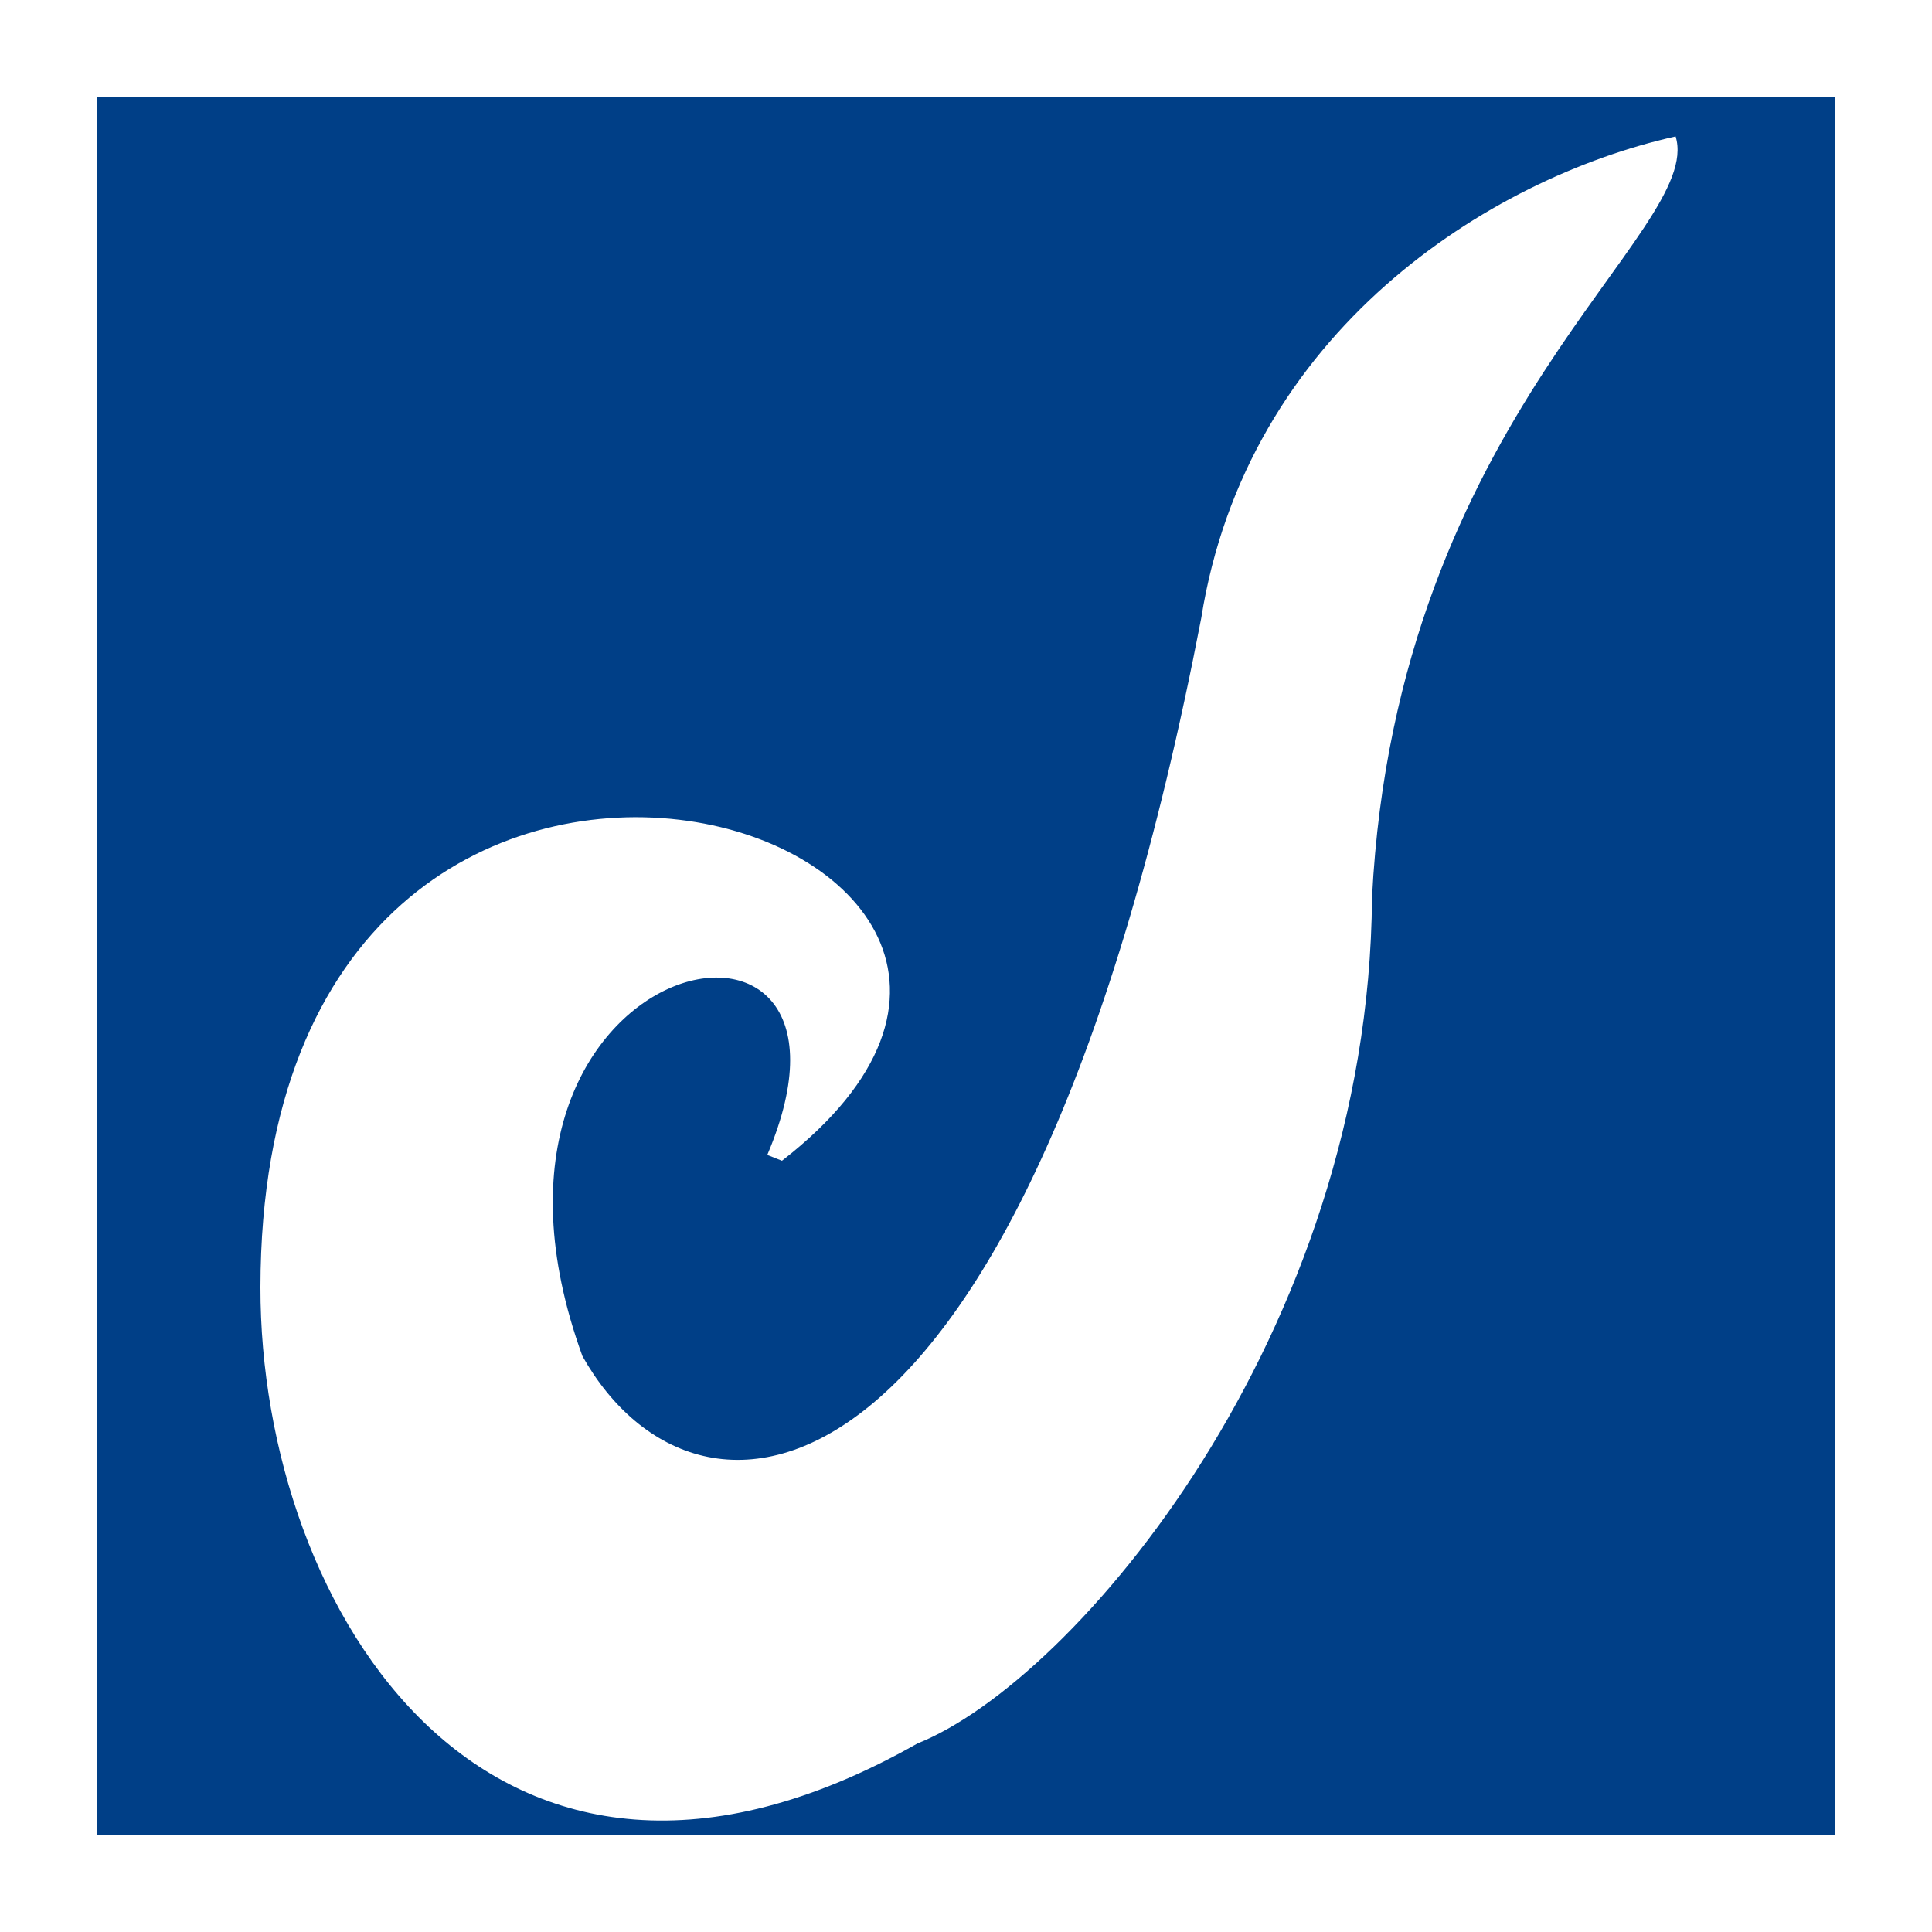
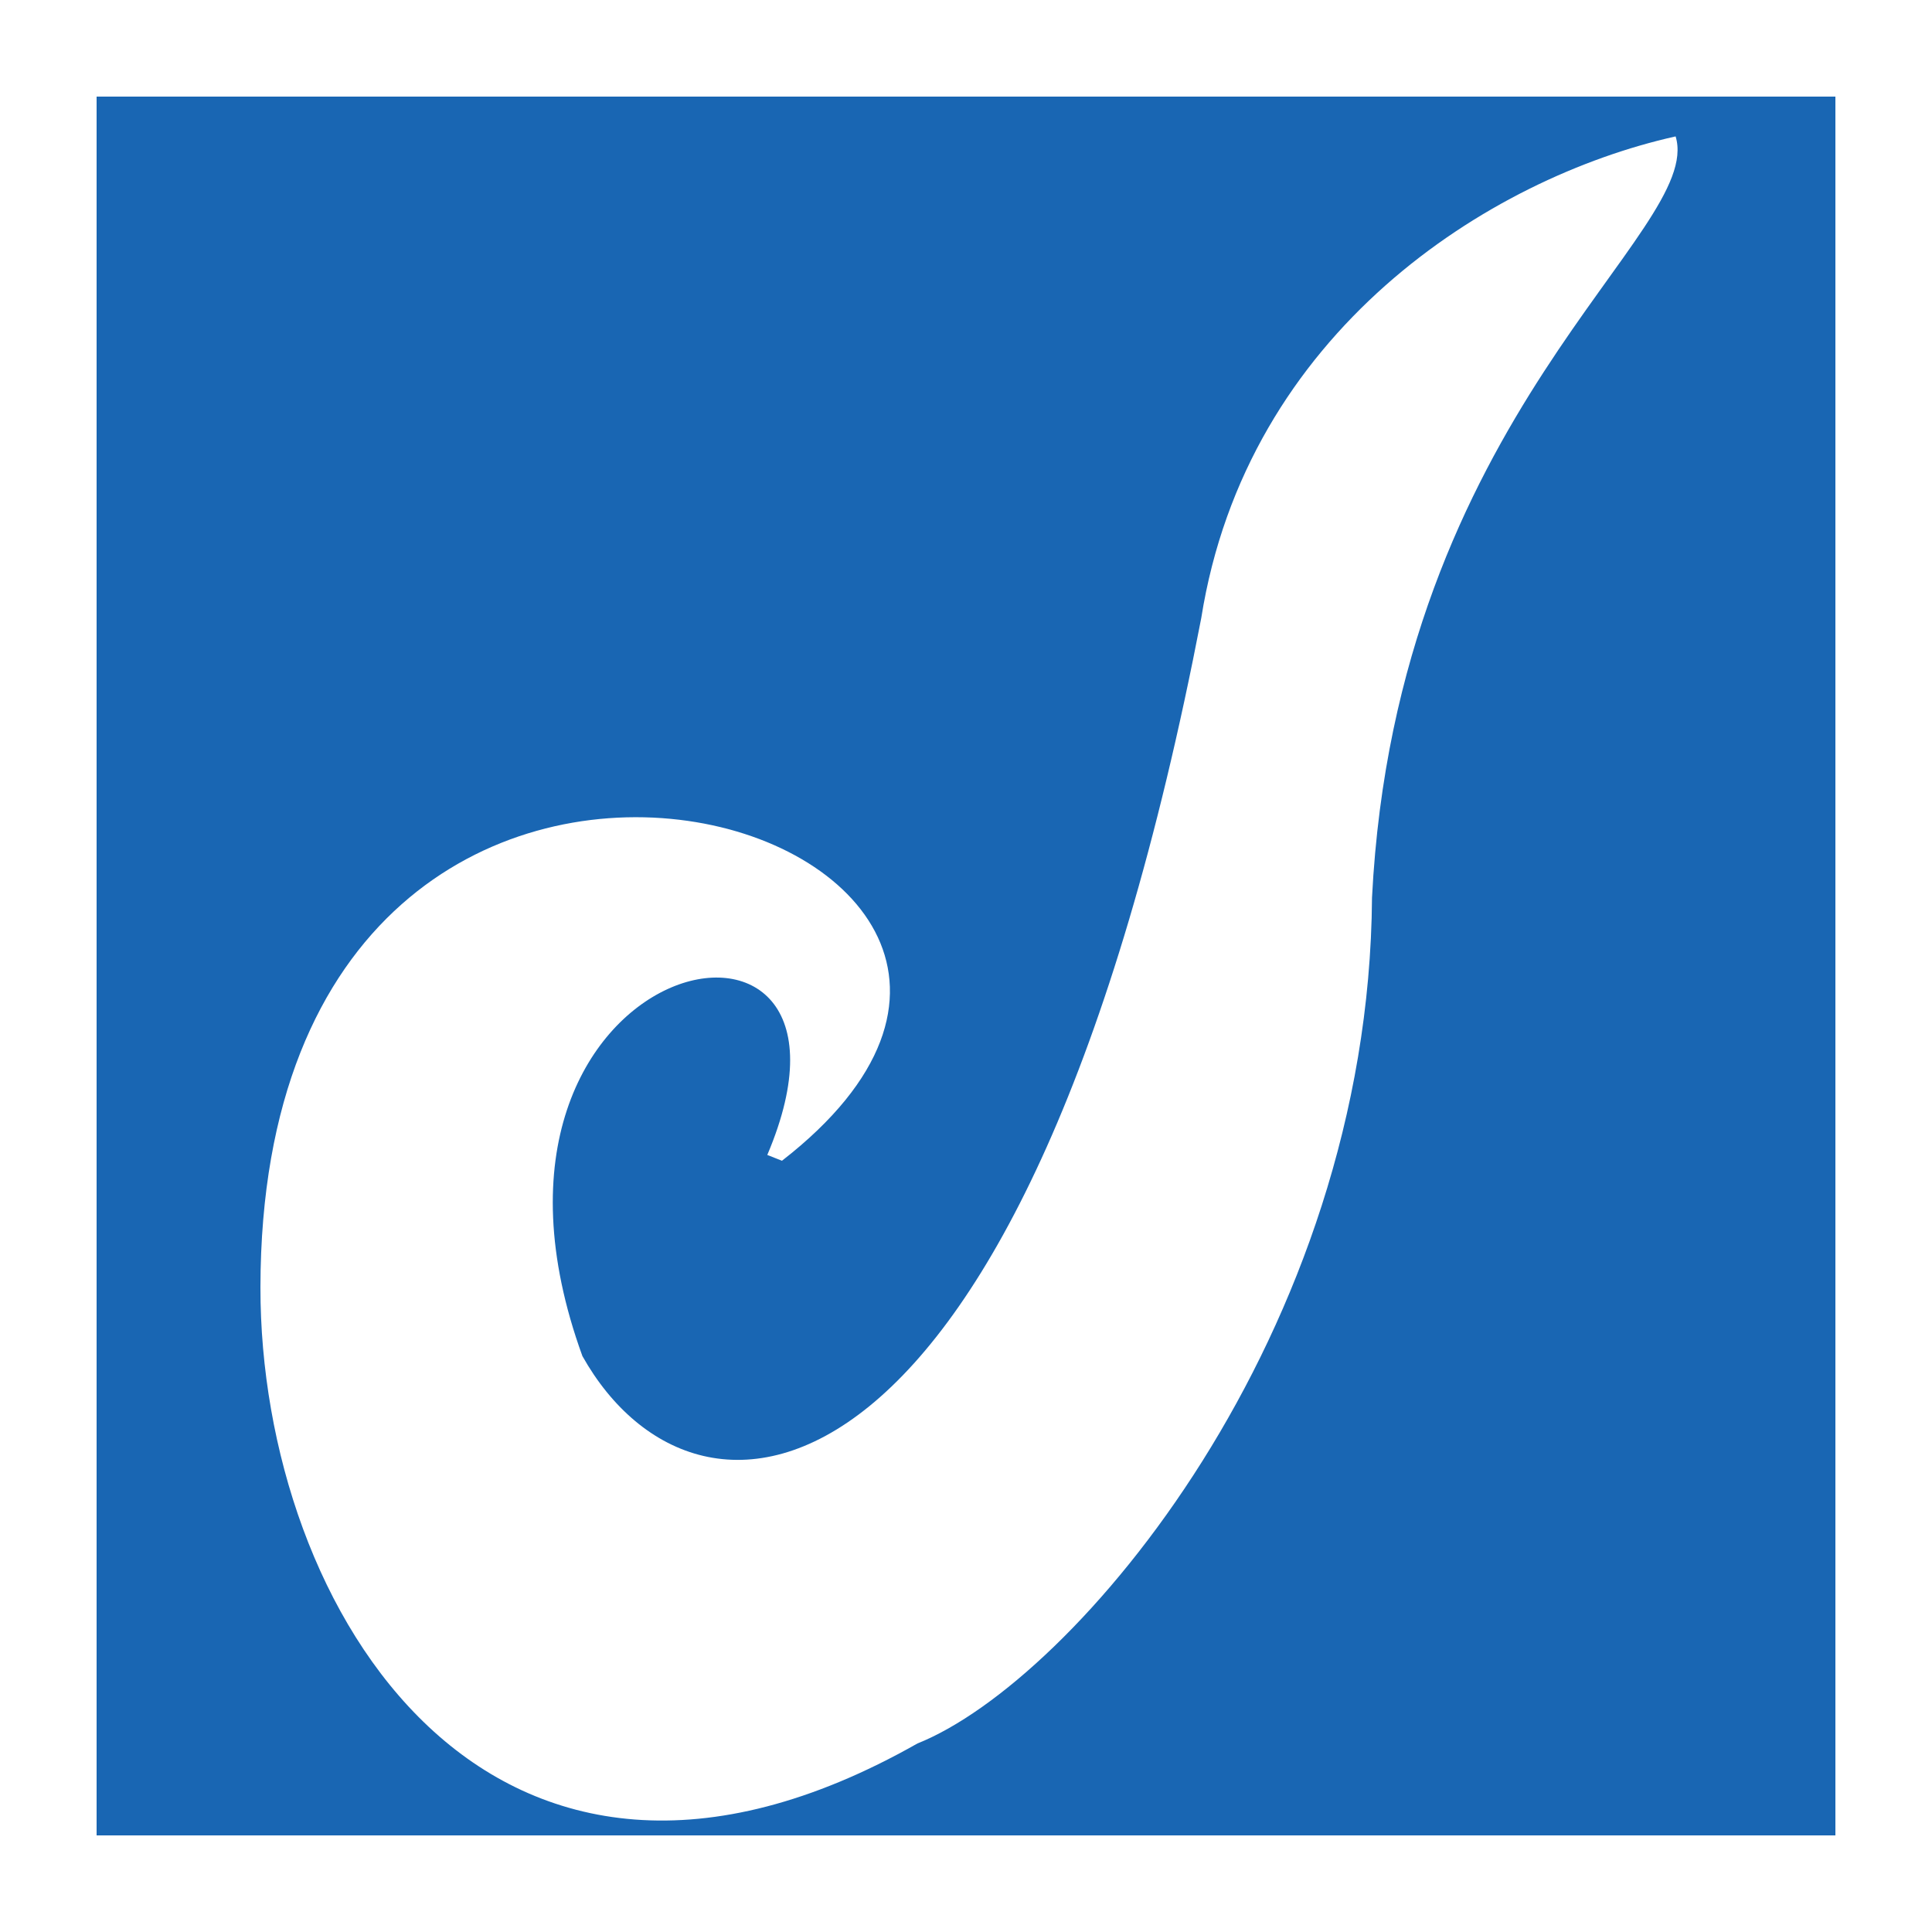
<svg xmlns="http://www.w3.org/2000/svg" width="20" height="20">
-   <path fill="#003f87" stroke="#fff" stroke-width="2" d="M0 0H20V20H0z" />
+   <path fill="#1966b3" stroke="#fff" stroke-width="2" d="M0 0H20V20H0z" />
  <path fill="#fff" d="M 7.943 11.956 C 9.272 8.823 4.497 9.817 6.029 14.038 C 7.229 16.174 10.618 15.829 12.435 6.4 C 12.905 3.434 15.411 1.844 17.346 1.412 C 17.648 2.404 14.458 4.285 14.203 9.292 C 14.171 13.821 11.12 17.4 9.498 18.048 C 5.082 20.551 2.692 16.665 2.696 13.325 C 2.707 5.544 12.442 8.638 8.095 12.016 Z" />
</svg>
